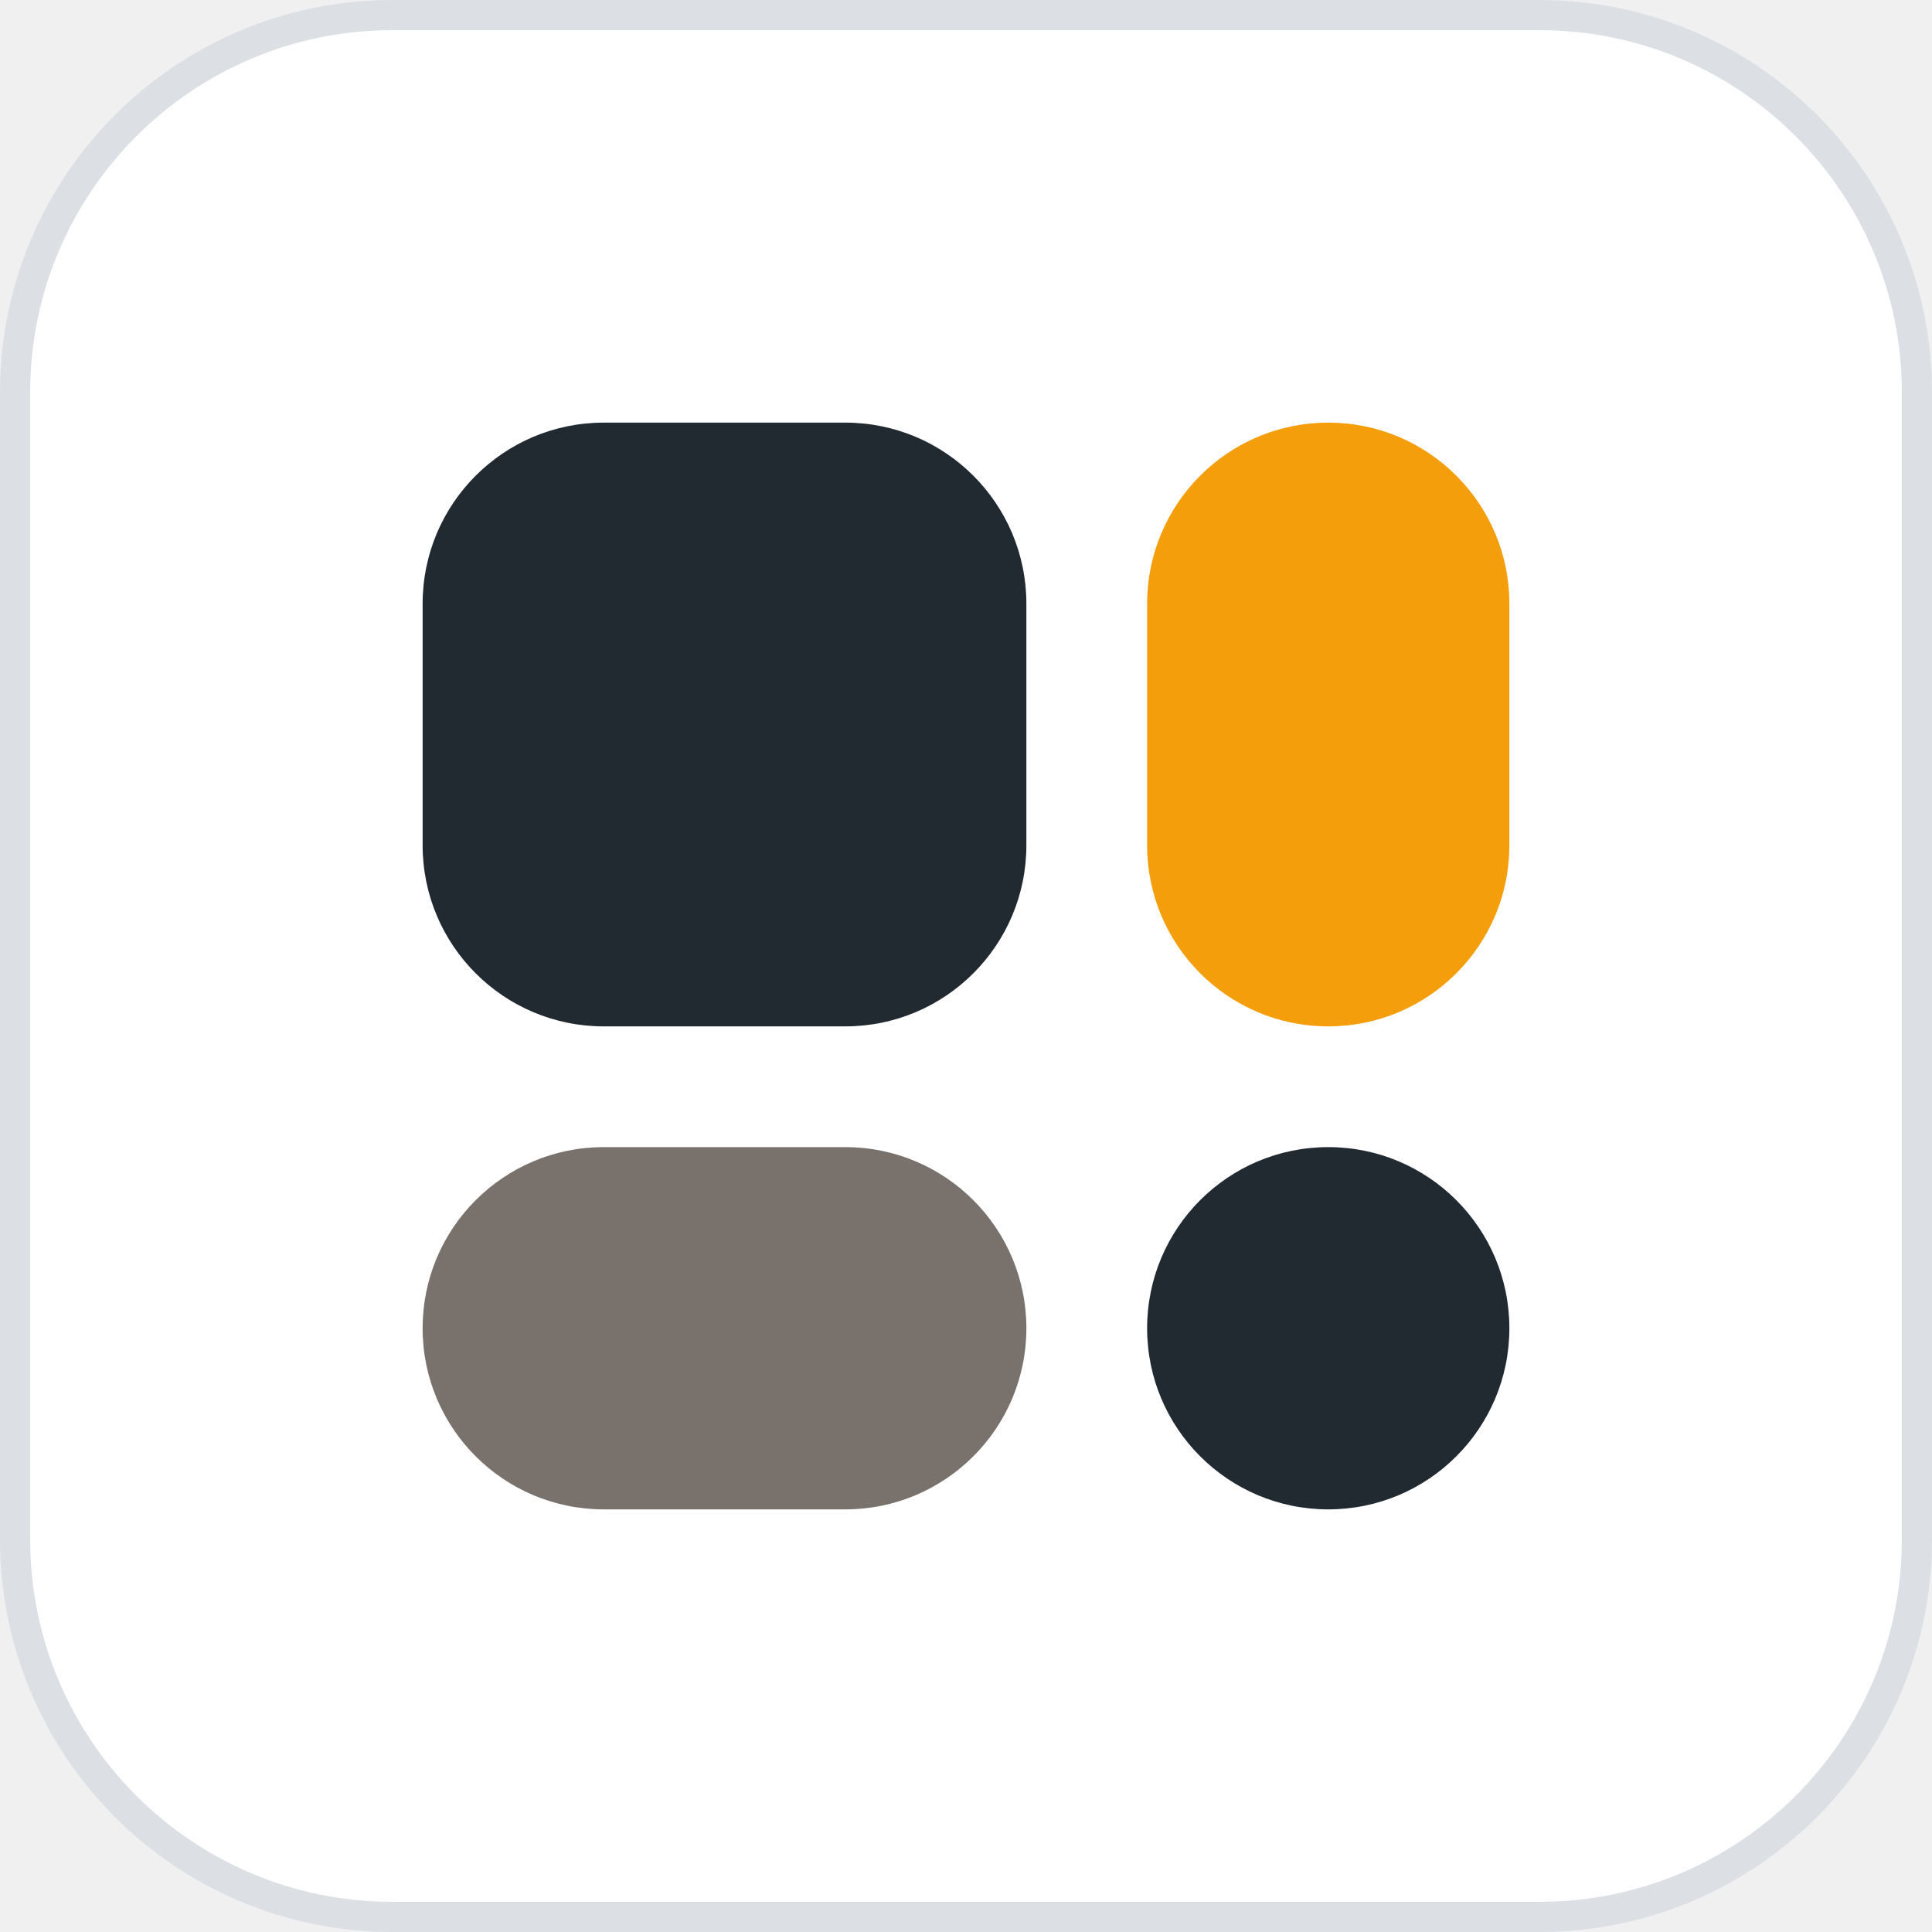
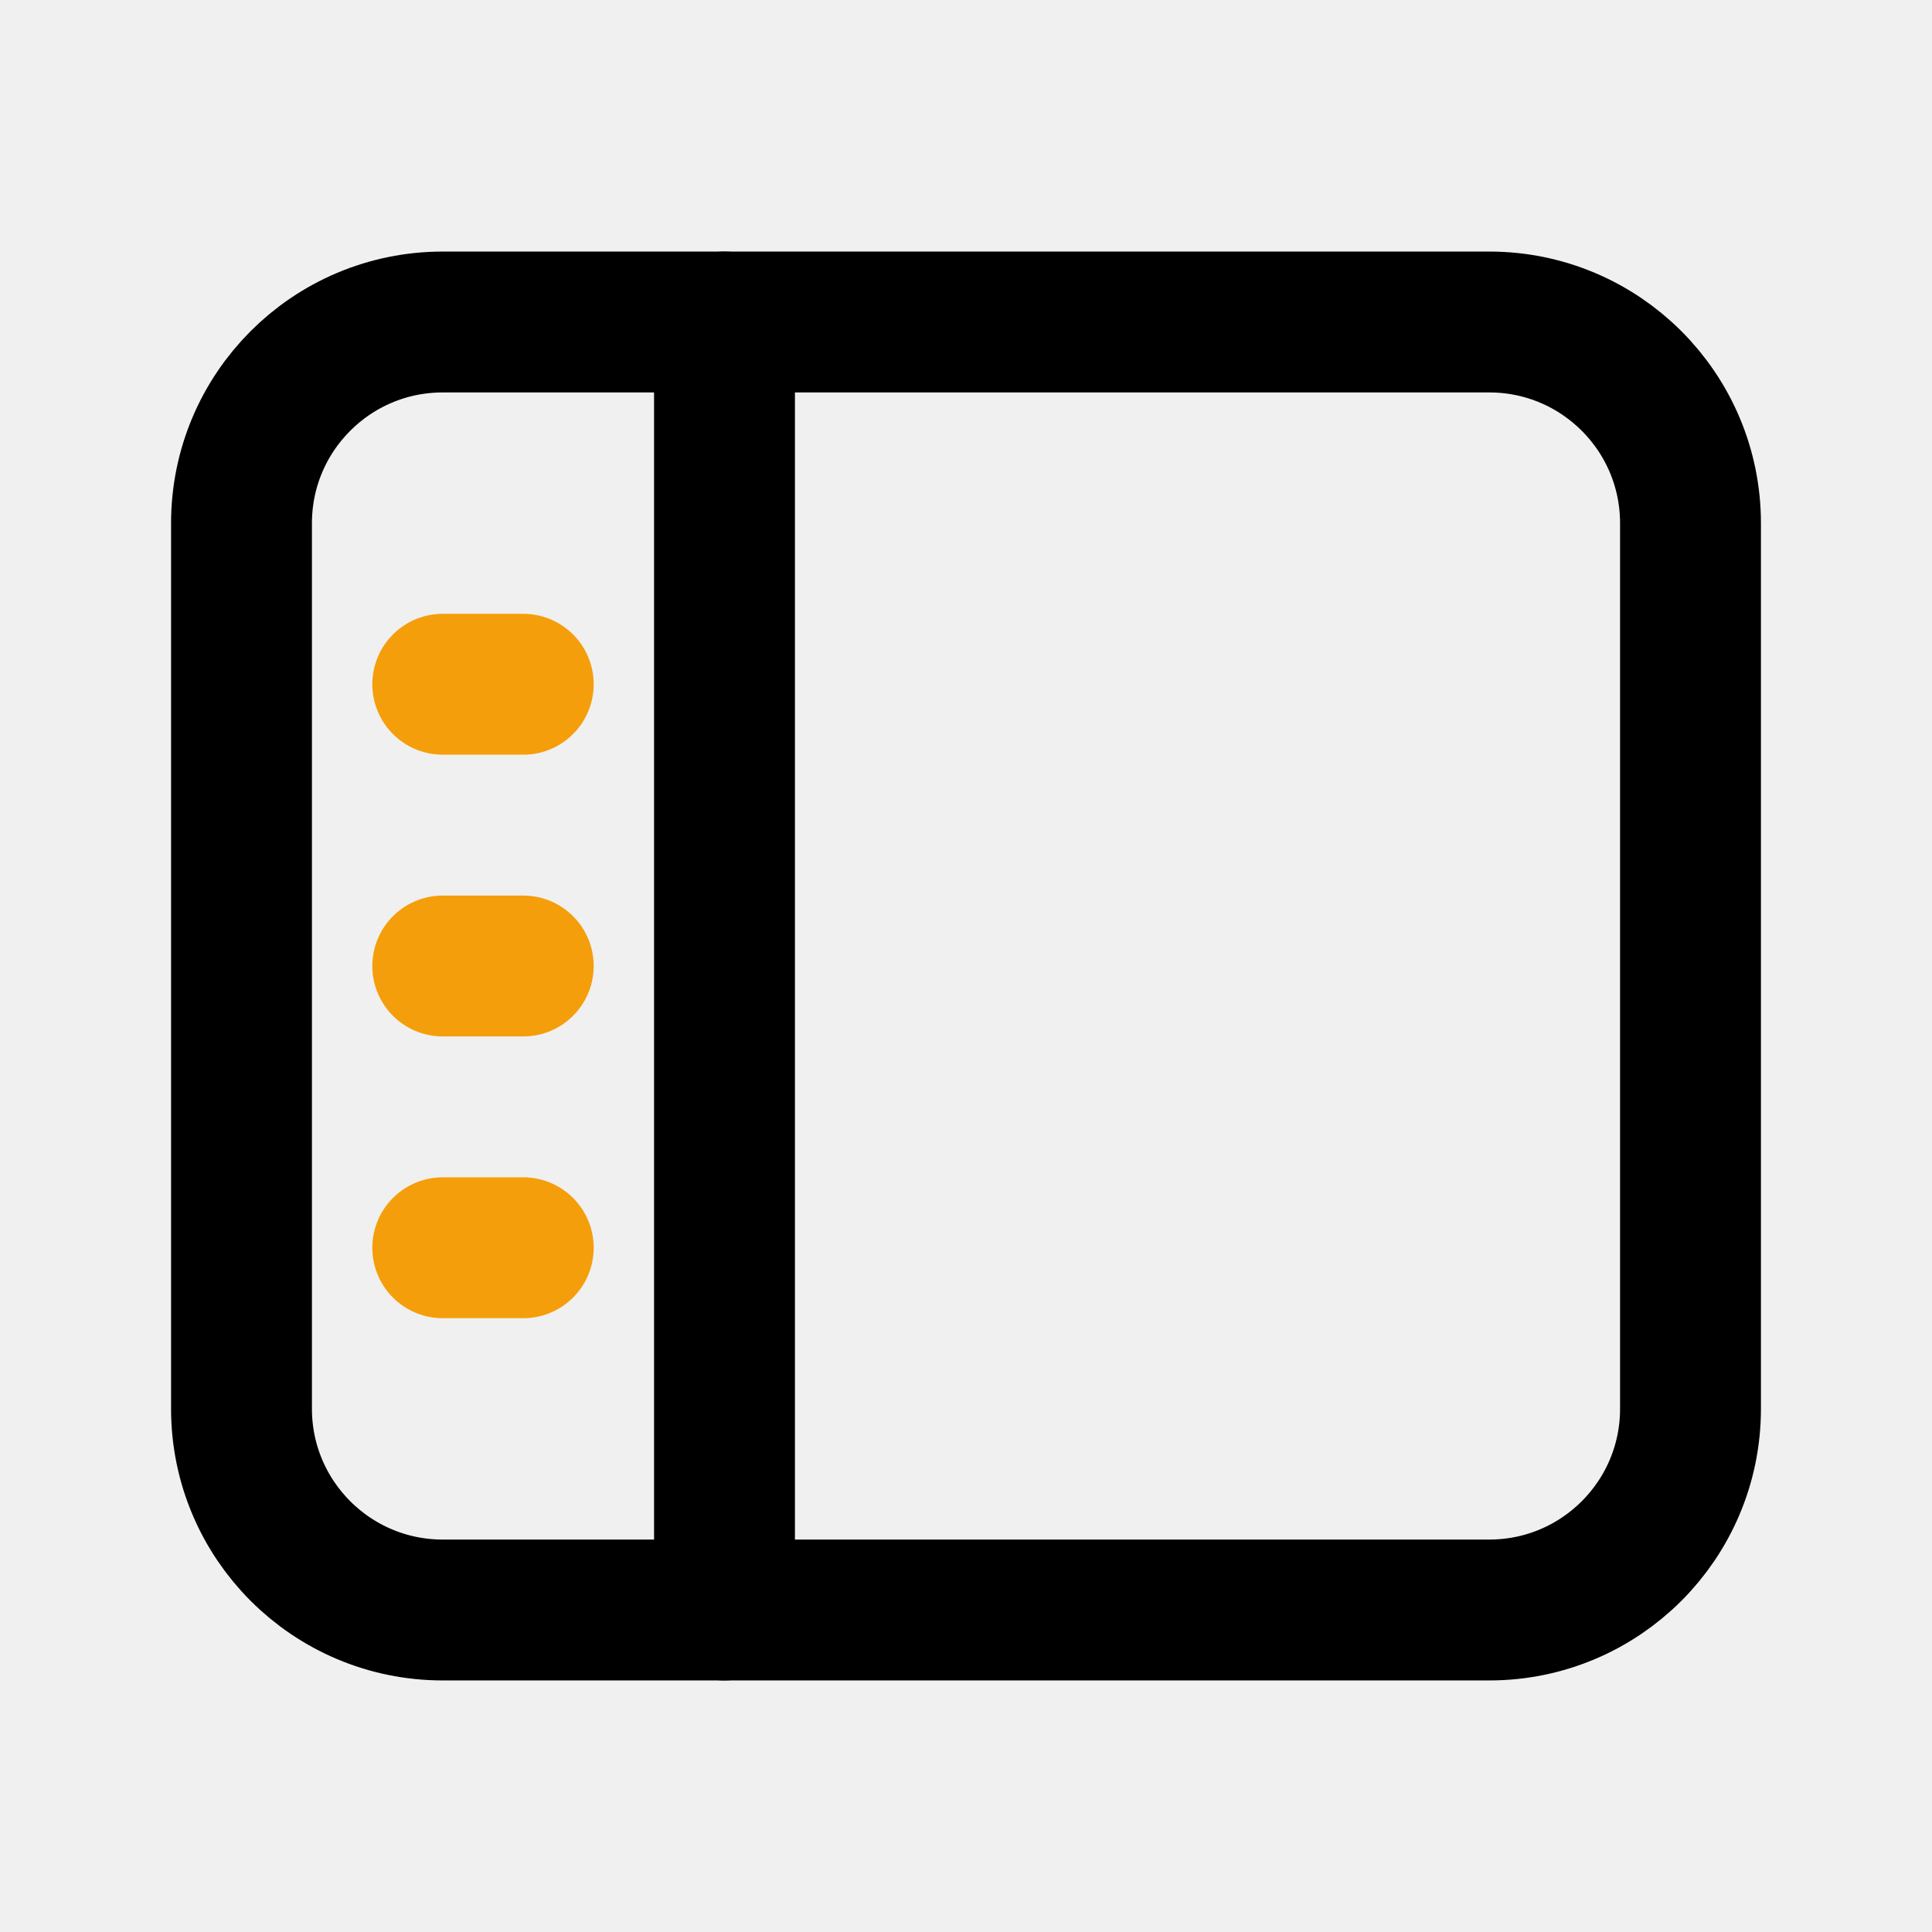
- <svg xmlns="http://www.w3.org/2000/svg" width="64" height="64" viewBox="0 0 64 64" fill="none">
-   <rect x="0.5" y="0.5" width="63" height="63" rx="12.5" fill="white" />
-   <rect x="0.5" y="0.5" width="63" height="63" rx="12.5" stroke="#DCE0E5" />
-   <rect x="14" y="14" width="20" height="20" rx="6" fill="#212A31" />
-   <rect x="38" y="14" width="12" height="20" rx="6" fill="#F59E0B" />
-   <rect x="14" y="38" width="20" height="12" rx="6" fill="#78716C" />
-   <rect x="38" y="38" width="12" height="12" rx="6" fill="#212A31" />
+ <svg xmlns="http://www.w3.org/2000/svg" width="24" height="24" viewBox="0 0 24 24" fill="none" stroke="currentColor" stroke-width="1.75" stroke-linecap="round" stroke-linejoin="round">
+   <rect x="3" y="4" width="18" height="16" rx="2.5" />
+   <path d="M9 4v16" />
+   <path d="M5.5 8.5h1M5.5 12h1M5.5 15.5h1" stroke="#F59E0B" />
</svg>
